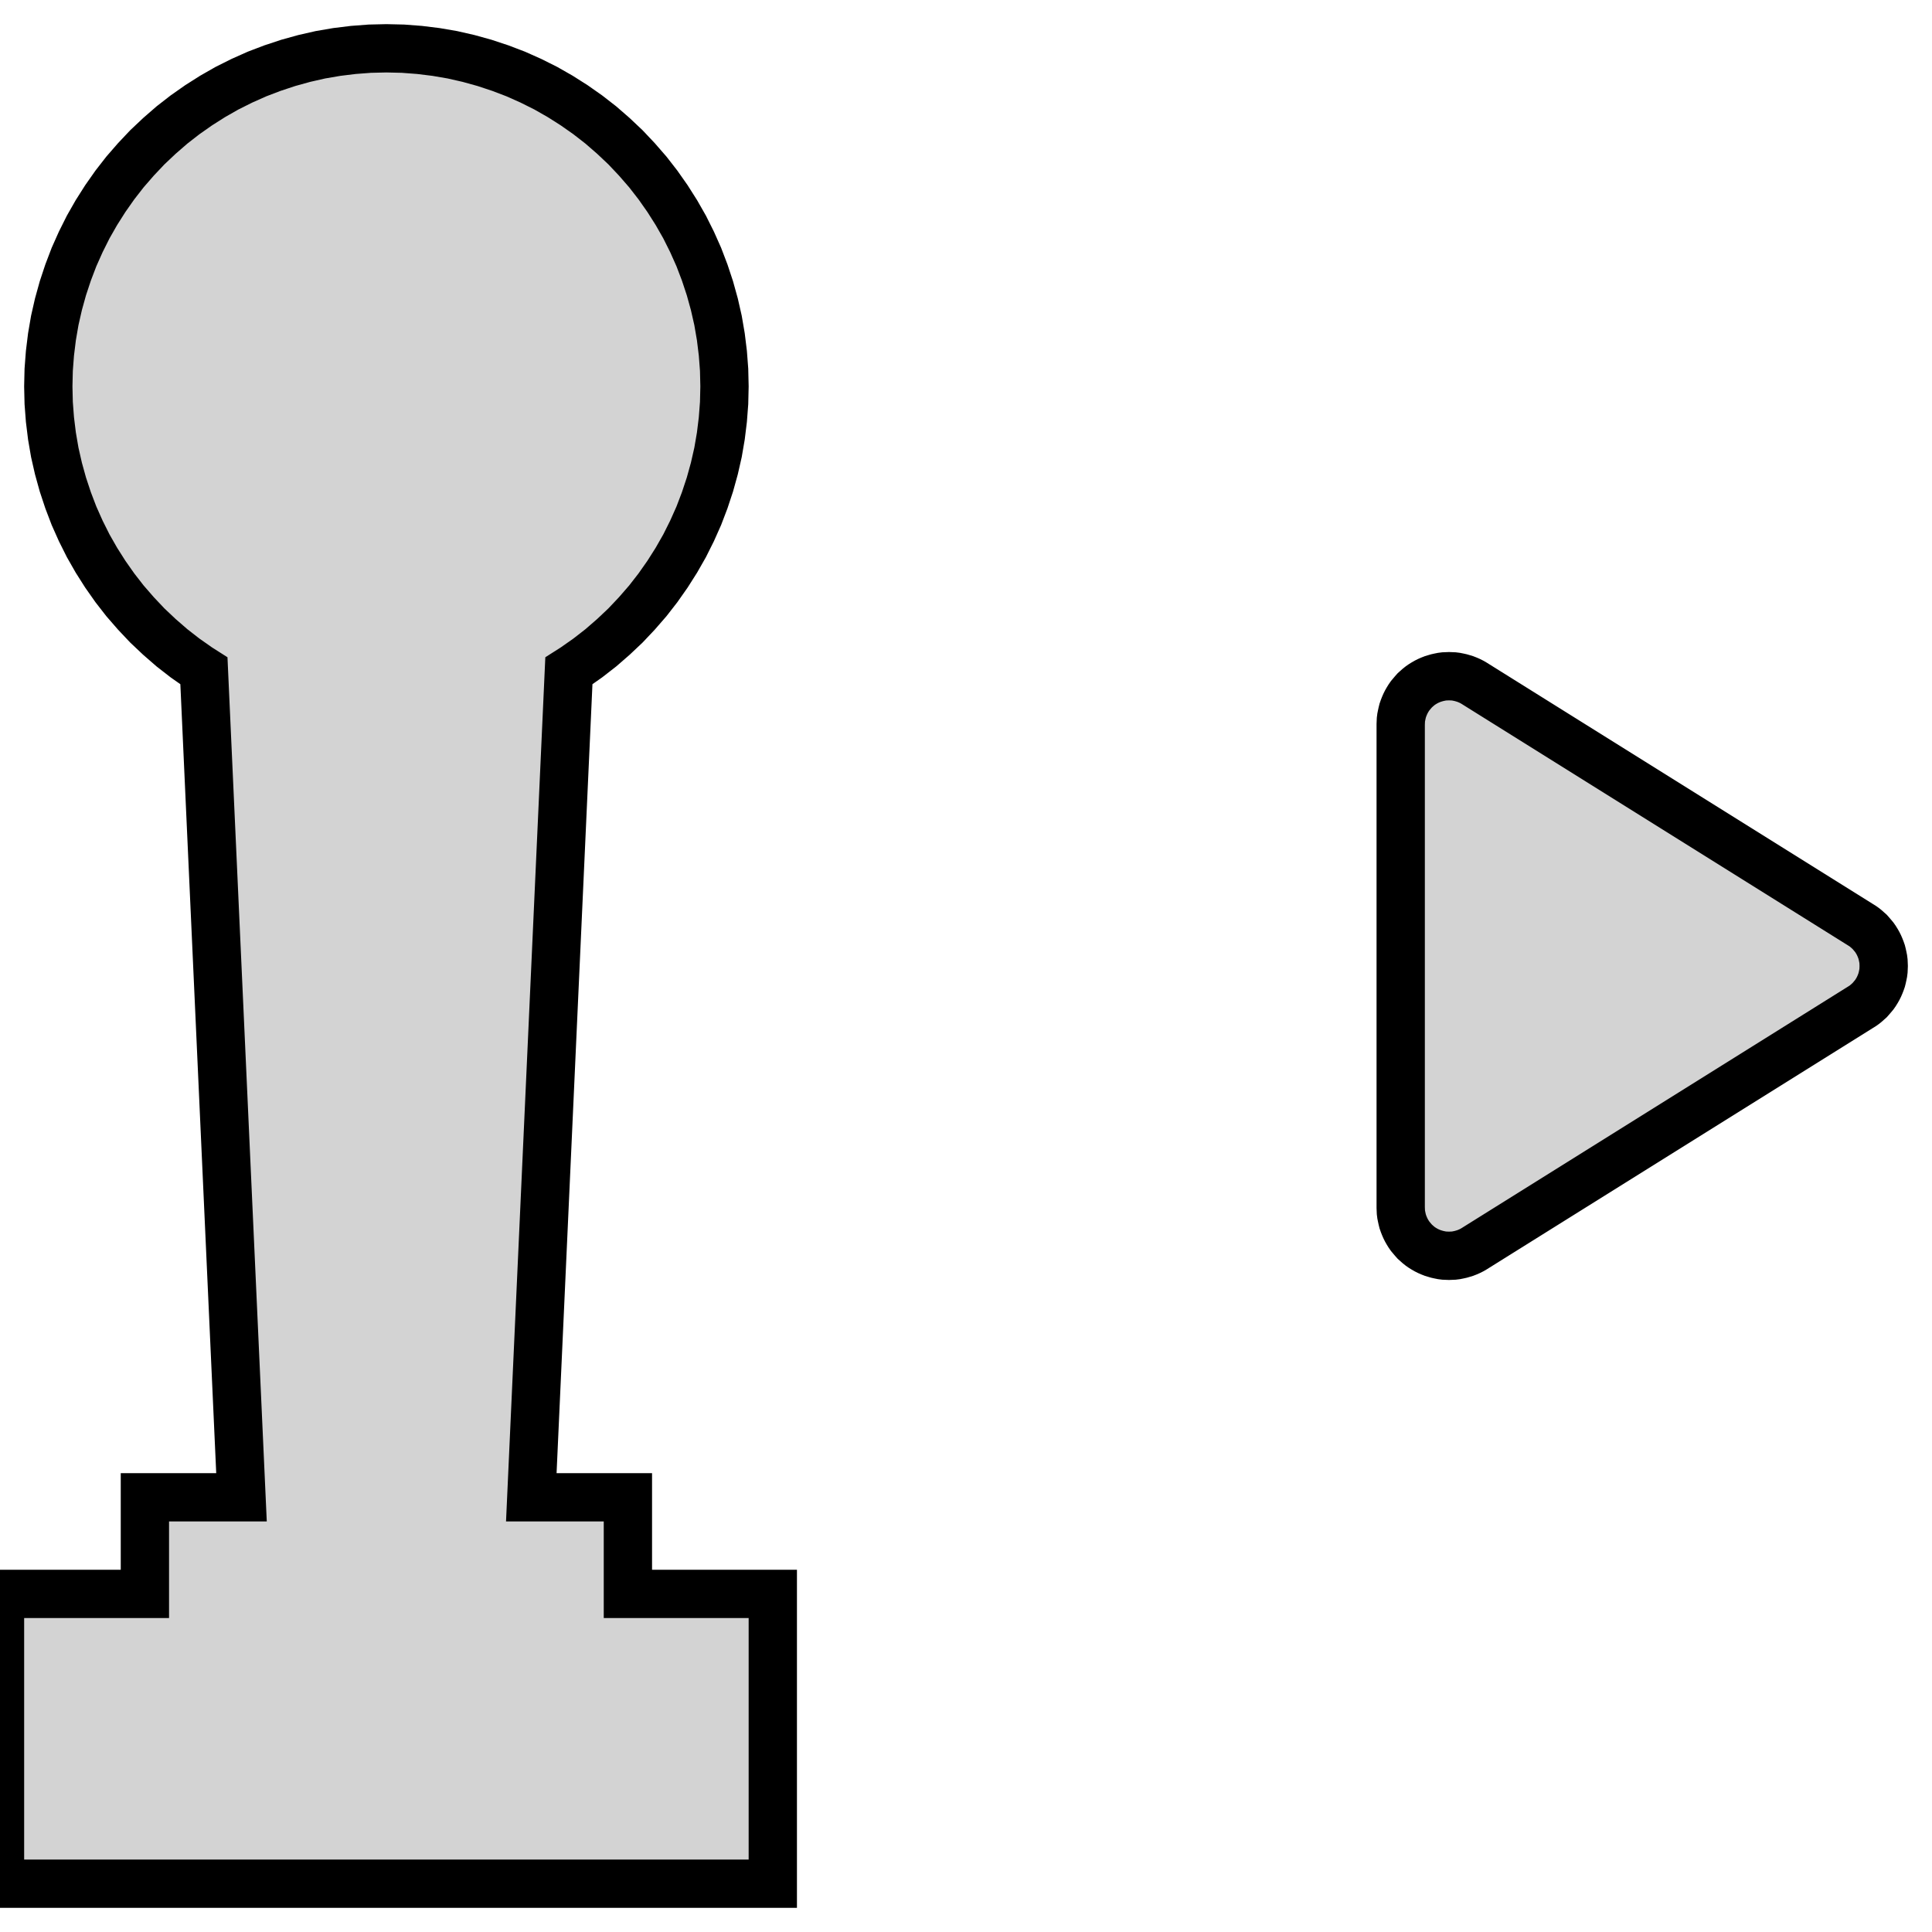
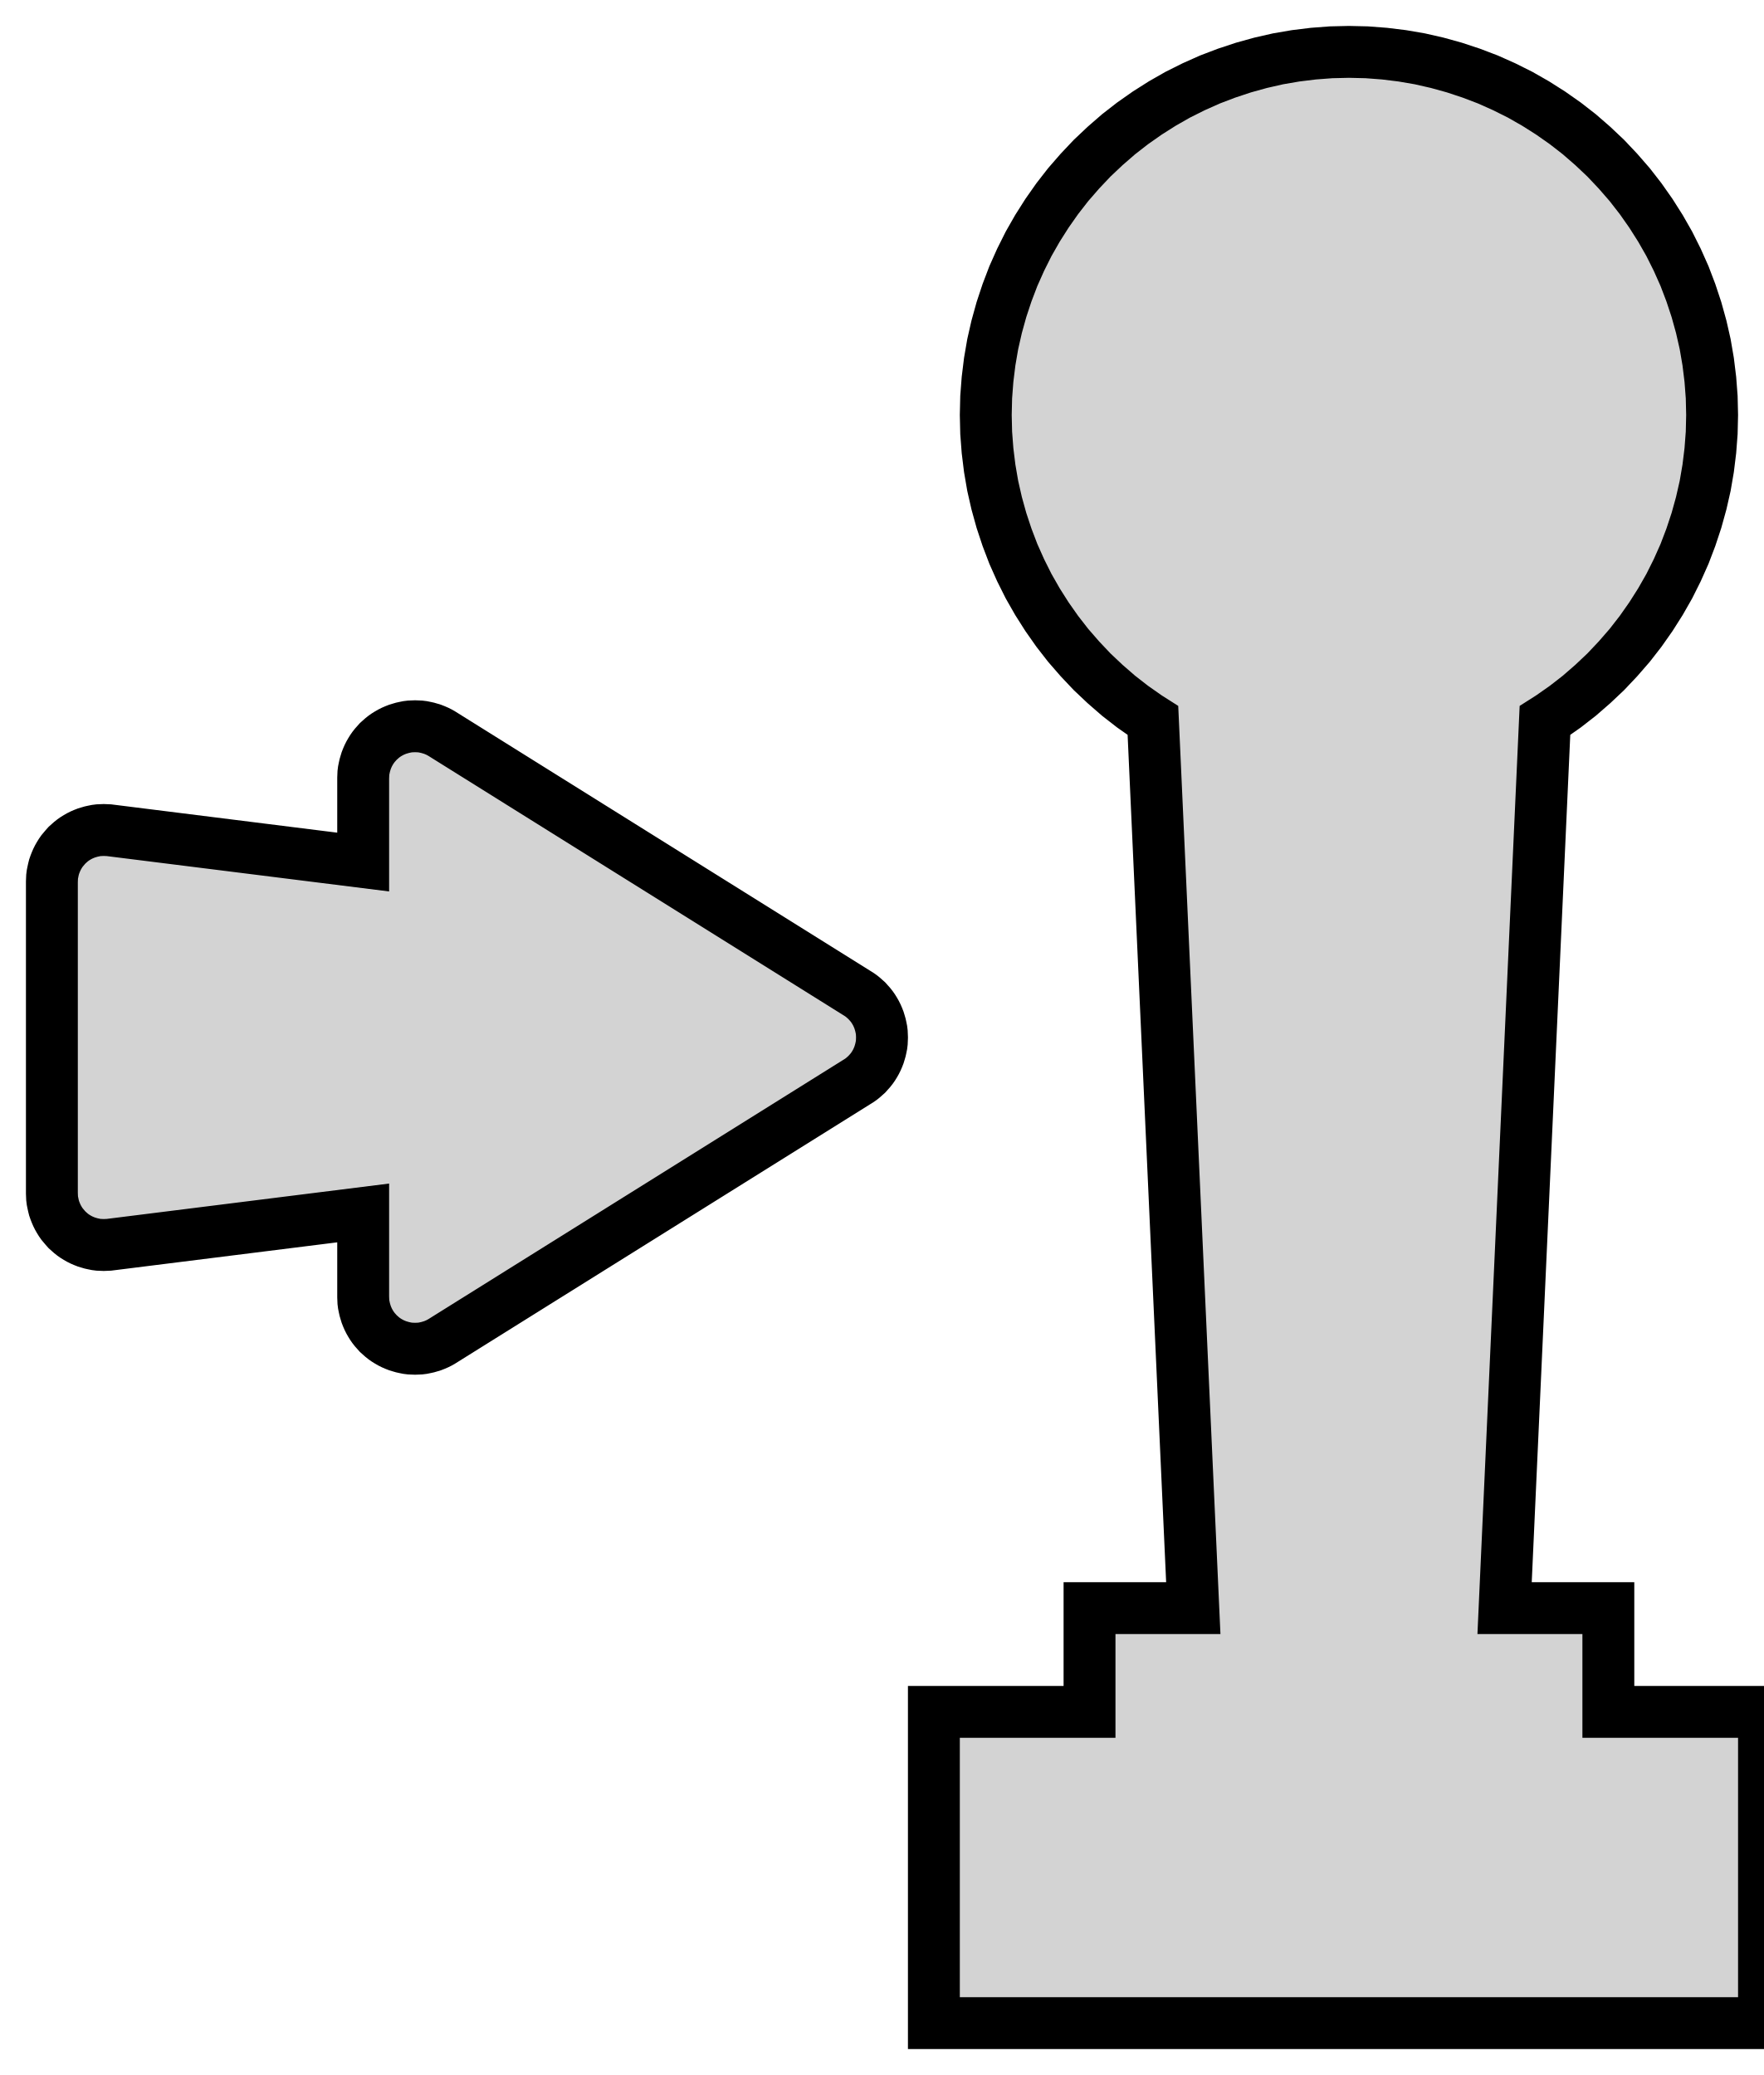
- <svg xmlns="http://www.w3.org/2000/svg" width="20mm" height="20mm" viewBox="-4 -10 20 20" version="1.1">
-   <path d=" M 4,6.5 L 2.5,6.5 L 2.5,5.5 L 1.5,5.5 L 1.889,-3.055 L 1.944,-3.09  L 2.085,-3.189 L 2.22,-3.294 L 2.35,-3.407 L 2.475,-3.525 L 2.593,-3.65 L 2.706,-3.78  L 2.811,-3.915 L 2.91,-4.056 L 3.002,-4.201 L 3.087,-4.35 L 3.164,-4.504 L 3.234,-4.661  L 3.295,-4.821 L 3.349,-4.984 L 3.395,-5.15 L 3.433,-5.317 L 3.462,-5.486 L 3.483,-5.657  L 3.496,-5.828 L 3.5,-6 L 3.496,-6.172 L 3.483,-6.343 L 3.462,-6.514 L 3.433,-6.683  L 3.395,-6.85 L 3.349,-7.016 L 3.295,-7.179 L 3.234,-7.339 L 3.164,-7.496 L 3.087,-7.65  L 3.002,-7.799 L 2.91,-7.944 L 2.811,-8.085 L 2.706,-8.22 L 2.593,-8.35 L 2.475,-8.475  L 2.35,-8.593 L 2.22,-8.706 L 2.085,-8.811 L 1.944,-8.91 L 1.799,-9.002 L 1.65,-9.087  L 1.496,-9.164 L 1.339,-9.234 L 1.179,-9.295 L 1.016,-9.349 L 0.85,-9.395 L 0.683,-9.433  L 0.514,-9.462 L 0.343,-9.483 L 0.172,-9.496 L 0,-9.5 L -0.172,-9.496 L -0.343,-9.483  L -0.514,-9.462 L -0.683,-9.433 L -0.85,-9.395 L -1.016,-9.349 L -1.179,-9.295 L -1.339,-9.234  L -1.496,-9.164 L -1.65,-9.087 L -1.799,-9.002 L -1.944,-8.91 L -2.085,-8.811 L -2.22,-8.706  L -2.35,-8.593 L -2.475,-8.475 L -2.593,-8.35 L -2.706,-8.22 L -2.811,-8.085 L -2.91,-7.944  L -3.002,-7.799 L -3.087,-7.65 L -3.164,-7.496 L -3.234,-7.339 L -3.295,-7.179 L -3.349,-7.016  L -3.395,-6.85 L -3.433,-6.683 L -3.462,-6.514 L -3.483,-6.343 L -3.496,-6.172 L -3.5,-6  L -3.496,-5.828 L -3.483,-5.657 L -3.462,-5.486 L -3.433,-5.317 L -3.395,-5.15 L -3.349,-4.984  L -3.295,-4.821 L -3.234,-4.661 L -3.164,-4.504 L -3.087,-4.35 L -3.002,-4.201 L -2.91,-4.056  L -2.811,-3.915 L -2.706,-3.78 L -2.593,-3.65 L -2.475,-3.525 L -2.35,-3.407 L -2.22,-3.294  L -2.085,-3.189 L -1.944,-3.09 L -1.889,-3.055 L -1.5,5.5 L -2.5,5.5 L -2.5,6.5  L -4,6.5 L -4,9.5 L 4,9.5 z M 11.024,2.999 L 11.049,2.998 L 11.073,2.995 L 11.098,2.99 L 11.121,2.985 L 11.145,2.978  L 11.168,2.971 L 11.191,2.962 L 11.214,2.952 L 11.236,2.941 L 11.257,2.929 L 15.257,0.429  L 15.278,0.416 L 15.298,0.402 L 15.317,0.387 L 15.336,0.37 L 15.354,0.354 L 15.37,0.336  L 15.386,0.317 L 15.402,0.298 L 15.416,0.278 L 15.429,0.257 L 15.441,0.236 L 15.452,0.214  L 15.462,0.191 L 15.471,0.168 L 15.479,0.145 L 15.485,0.121 L 15.49,0.098 L 15.495,0.073  L 15.498,0.049 L 15.499,0.025 L 15.5,-0 L 15.499,-0.025 L 15.498,-0.049 L 15.495,-0.073  L 15.49,-0.098 L 15.485,-0.121 L 15.479,-0.145 L 15.471,-0.168 L 15.462,-0.191 L 15.452,-0.214  L 15.441,-0.236 L 15.429,-0.257 L 15.416,-0.278 L 15.402,-0.298 L 15.386,-0.317 L 15.37,-0.336  L 15.354,-0.354 L 15.336,-0.37 L 15.317,-0.387 L 15.298,-0.402 L 15.278,-0.416 L 15.257,-0.429  L 11.257,-2.929 L 11.236,-2.941 L 11.214,-2.952 L 11.191,-2.962 L 11.168,-2.971 L 11.145,-2.978  L 11.121,-2.985 L 11.098,-2.99 L 11.073,-2.995 L 11.049,-2.998 L 11.024,-2.999 L 11,-3  L 10.976,-2.999 L 10.951,-2.998 L 10.927,-2.995 L 10.902,-2.99 L 10.879,-2.985 L 10.855,-2.978  L 10.832,-2.971 L 10.809,-2.962 L 10.786,-2.952 L 10.764,-2.941 L 10.743,-2.929 L 10.722,-2.916  L 10.702,-2.902 L 10.683,-2.887 L 10.664,-2.87 L 10.646,-2.854 L 10.63,-2.836 L 10.614,-2.817  L 10.598,-2.798 L 10.584,-2.778 L 10.571,-2.757 L 10.559,-2.736 L 10.548,-2.714 L 10.538,-2.691  L 10.529,-2.668 L 10.521,-2.645 L 10.515,-2.621 L 10.51,-2.598 L 10.505,-2.573 L 10.502,-2.549  L 10.501,-2.525 L 10.5,-2.5 L 10.5,2.5 L 10.501,2.525 L 10.502,2.549 L 10.505,2.573  L 10.51,2.598 L 10.515,2.621 L 10.521,2.645 L 10.529,2.668 L 10.538,2.691 L 10.548,2.714  L 10.559,2.736 L 10.571,2.757 L 10.584,2.778 L 10.598,2.798 L 10.614,2.817 L 10.63,2.836  L 10.646,2.854 L 10.664,2.87 L 10.683,2.887 L 10.702,2.902 L 10.722,2.916 L 10.743,2.929  L 10.764,2.941 L 10.786,2.952 L 10.809,2.962 L 10.832,2.971 L 10.855,2.978 L 10.879,2.985  L 10.902,2.99 L 10.927,2.995 L 10.951,2.998 L 10.976,2.999 L 11,3 z " stroke="black" fill="lightgray" stroke-width="0.5" />
+ <svg xmlns="http://www.w3.org/2000/svg" width="17mm" height="20mm" viewBox="-13 -10 17 20" version="1.1">
+   <path d=" M 4,6.5 L 2.5,6.5 L 2.5,5.5 L 1.5,5.5 L 1.889,-3.055 L 1.944,-3.09  L 2.085,-3.189 L 2.22,-3.294 L 2.35,-3.407 L 2.475,-3.525 L 2.593,-3.65 L 2.706,-3.78  L 2.811,-3.915 L 2.91,-4.056 L 3.002,-4.201 L 3.087,-4.35 L 3.164,-4.504 L 3.234,-4.661  L 3.295,-4.821 L 3.349,-4.984 L 3.395,-5.15 L 3.433,-5.317 L 3.462,-5.486 L 3.483,-5.657  L 3.496,-5.828 L 3.5,-6 L 3.496,-6.172 L 3.483,-6.343 L 3.462,-6.514 L 3.433,-6.683  L 3.395,-6.85 L 3.349,-7.016 L 3.295,-7.179 L 3.234,-7.339 L 3.164,-7.496 L 3.087,-7.65  L 3.002,-7.799 L 2.91,-7.944 L 2.811,-8.085 L 2.706,-8.22 L 2.593,-8.35 L 2.475,-8.475  L 2.35,-8.593 L 2.22,-8.706 L 2.085,-8.811 L 1.944,-8.91 L 1.799,-9.002 L 1.65,-9.087  L 1.496,-9.164 L 1.339,-9.234 L 1.179,-9.295 L 1.016,-9.349 L 0.85,-9.395 L 0.683,-9.433  L 0.514,-9.462 L 0.343,-9.483 L 0.172,-9.496 L 0,-9.5 L -0.172,-9.496 L -0.343,-9.483  L -0.514,-9.462 L -0.683,-9.433 L -0.85,-9.395 L -1.016,-9.349 L -1.179,-9.295 L -1.339,-9.234  L -1.496,-9.164 L -1.65,-9.087 L -1.799,-9.002 L -1.944,-8.91 L -2.085,-8.811 L -2.22,-8.706  L -2.35,-8.593 L -2.475,-8.475 L -2.593,-8.35 L -2.706,-8.22 L -2.811,-8.085 L -2.91,-7.944  L -3.002,-7.799 L -3.087,-7.65 L -3.164,-7.496 L -3.234,-7.339 L -3.295,-7.179 L -3.349,-7.016  L -3.395,-6.85 L -3.433,-6.683 L -3.462,-6.514 L -3.483,-6.343 L -3.496,-6.172 L -3.5,-6  L -3.496,-5.828 L -3.483,-5.657 L -3.462,-5.486 L -3.433,-5.317 L -3.395,-5.15 L -3.349,-4.984  L -3.295,-4.821 L -3.234,-4.661 L -3.164,-4.504 L -3.087,-4.35 L -3.002,-4.201 L -2.91,-4.056  L -2.811,-3.915 L -2.706,-3.78 L -2.593,-3.65 L -2.475,-3.525 L -2.35,-3.407 L -2.22,-3.294  L -2.085,-3.189 L -1.944,-3.09 L -1.889,-3.055 L -1.5,5.5 L -2.5,5.5 L -2.5,6.5  L -4,6.5 L -4,9.5 L 4,9.5 z M -8.975,2.999 L -8.951,2.998 L -8.927,2.995 L -8.902,2.99 L -8.879,2.985 L -8.855,2.978  L -8.832,2.971 L -8.809,2.962 L -8.786,2.952 L -8.764,2.941 L -8.743,2.929 L -4.743,0.429  L -4.722,0.416 L -4.702,0.402 L -4.683,0.387 L -4.664,0.37 L -4.646,0.354 L -4.63,0.336  L -4.613,0.317 L -4.598,0.298 L -4.584,0.278 L -4.571,0.257 L -4.559,0.236 L -4.548,0.214  L -4.538,0.191 L -4.529,0.168 L -4.522,0.145 L -4.515,0.121 L -4.51,0.098 L -4.505,0.073  L -4.502,0.049 L -4.501,0.025 L -4.5,-0 L -4.501,-0.025 L -4.502,-0.049 L -4.505,-0.073  L -4.51,-0.098 L -4.515,-0.121 L -4.522,-0.145 L -4.529,-0.168 L -4.538,-0.191 L -4.548,-0.214  L -4.559,-0.236 L -4.571,-0.257 L -4.584,-0.278 L -4.598,-0.298 L -4.613,-0.317 L -4.63,-0.336  L -4.646,-0.354 L -4.664,-0.37 L -4.683,-0.387 L -4.702,-0.402 L -4.722,-0.416 L -4.743,-0.429  L -8.743,-2.929 L -8.764,-2.941 L -8.786,-2.952 L -8.809,-2.962 L -8.832,-2.971 L -8.855,-2.978  L -8.879,-2.985 L -8.902,-2.99 L -8.927,-2.995 L -8.951,-2.998 L -8.975,-2.999 L -9,-3  L -9.025,-2.999 L -9.049,-2.998 L -9.073,-2.995 L -9.098,-2.99 L -9.121,-2.985 L -9.145,-2.978  L -9.168,-2.971 L -9.191,-2.962 L -9.214,-2.952 L -9.236,-2.941 L -9.257,-2.929 L -9.278,-2.916  L -9.298,-2.902 L -9.317,-2.887 L -9.336,-2.87 L -9.354,-2.854 L -9.37,-2.836 L -9.387,-2.817  L -9.402,-2.798 L -9.416,-2.778 L -9.429,-2.757 L -9.441,-2.736 L -9.452,-2.714 L -9.462,-2.691  L -9.471,-2.668 L -9.478,-2.645 L -9.485,-2.621 L -9.49,-2.598 L -9.495,-2.573 L -9.498,-2.549  L -9.499,-2.525 L -9.5,-2.5 L -9.5,-1.691 L -11.927,-1.995 L -11.951,-1.998 L -11.976,-1.999  L -12,-2 L -12.024,-1.999 L -12.049,-1.998 L -12.073,-1.995 L -12.098,-1.99 L -12.121,-1.985  L -12.145,-1.978 L -12.168,-1.971 L -12.191,-1.962 L -12.214,-1.952 L -12.236,-1.941 L -12.257,-1.929  L -12.278,-1.916 L -12.298,-1.902 L -12.317,-1.887 L -12.336,-1.87 L -12.354,-1.854 L -12.37,-1.836  L -12.386,-1.817 L -12.402,-1.798 L -12.416,-1.778 L -12.429,-1.757 L -12.441,-1.736 L -12.452,-1.714  L -12.462,-1.691 L -12.471,-1.668 L -12.479,-1.645 L -12.485,-1.621 L -12.49,-1.598 L -12.495,-1.573  L -12.498,-1.549 L -12.499,-1.525 L -12.5,-1.5 L -12.5,1.5 L -12.499,1.525 L -12.498,1.549  L -12.495,1.573 L -12.49,1.598 L -12.485,1.621 L -12.479,1.645 L -12.471,1.668 L -12.462,1.691  L -12.452,1.714 L -12.441,1.736 L -12.429,1.757 L -12.416,1.778 L -12.402,1.798 L -12.386,1.817  L -12.37,1.836 L -12.354,1.854 L -12.336,1.87 L -12.317,1.887 L -12.298,1.902 L -12.278,1.916  L -12.257,1.929 L -12.236,1.941 L -12.214,1.952 L -12.191,1.962 L -12.168,1.971 L -12.145,1.978  L -12.121,1.985 L -12.098,1.99 L -12.073,1.995 L -12.049,1.998 L -12.024,1.999 L -12,2  L -11.976,1.999 L -11.951,1.998 L -11.927,1.995 L -9.5,1.691 L -9.5,2.5 L -9.499,2.525  L -9.498,2.549 L -9.495,2.573 L -9.49,2.598 L -9.485,2.621 L -9.478,2.645 L -9.471,2.668  L -9.462,2.691 L -9.452,2.714 L -9.441,2.736 L -9.429,2.757 L -9.416,2.778 L -9.402,2.798  L -9.387,2.817 L -9.37,2.836 L -9.354,2.854 L -9.336,2.87 L -9.317,2.887 L -9.298,2.902  L -9.278,2.916 L -9.257,2.929 L -9.236,2.941 L -9.214,2.952 L -9.191,2.962 L -9.168,2.971  L -9.145,2.978 L -9.121,2.985 L -9.098,2.99 L -9.073,2.995 L -9.049,2.998 L -9.025,2.999  L -9,3 z " stroke="black" fill="lightgray" stroke-width="0.5" />
</svg>
